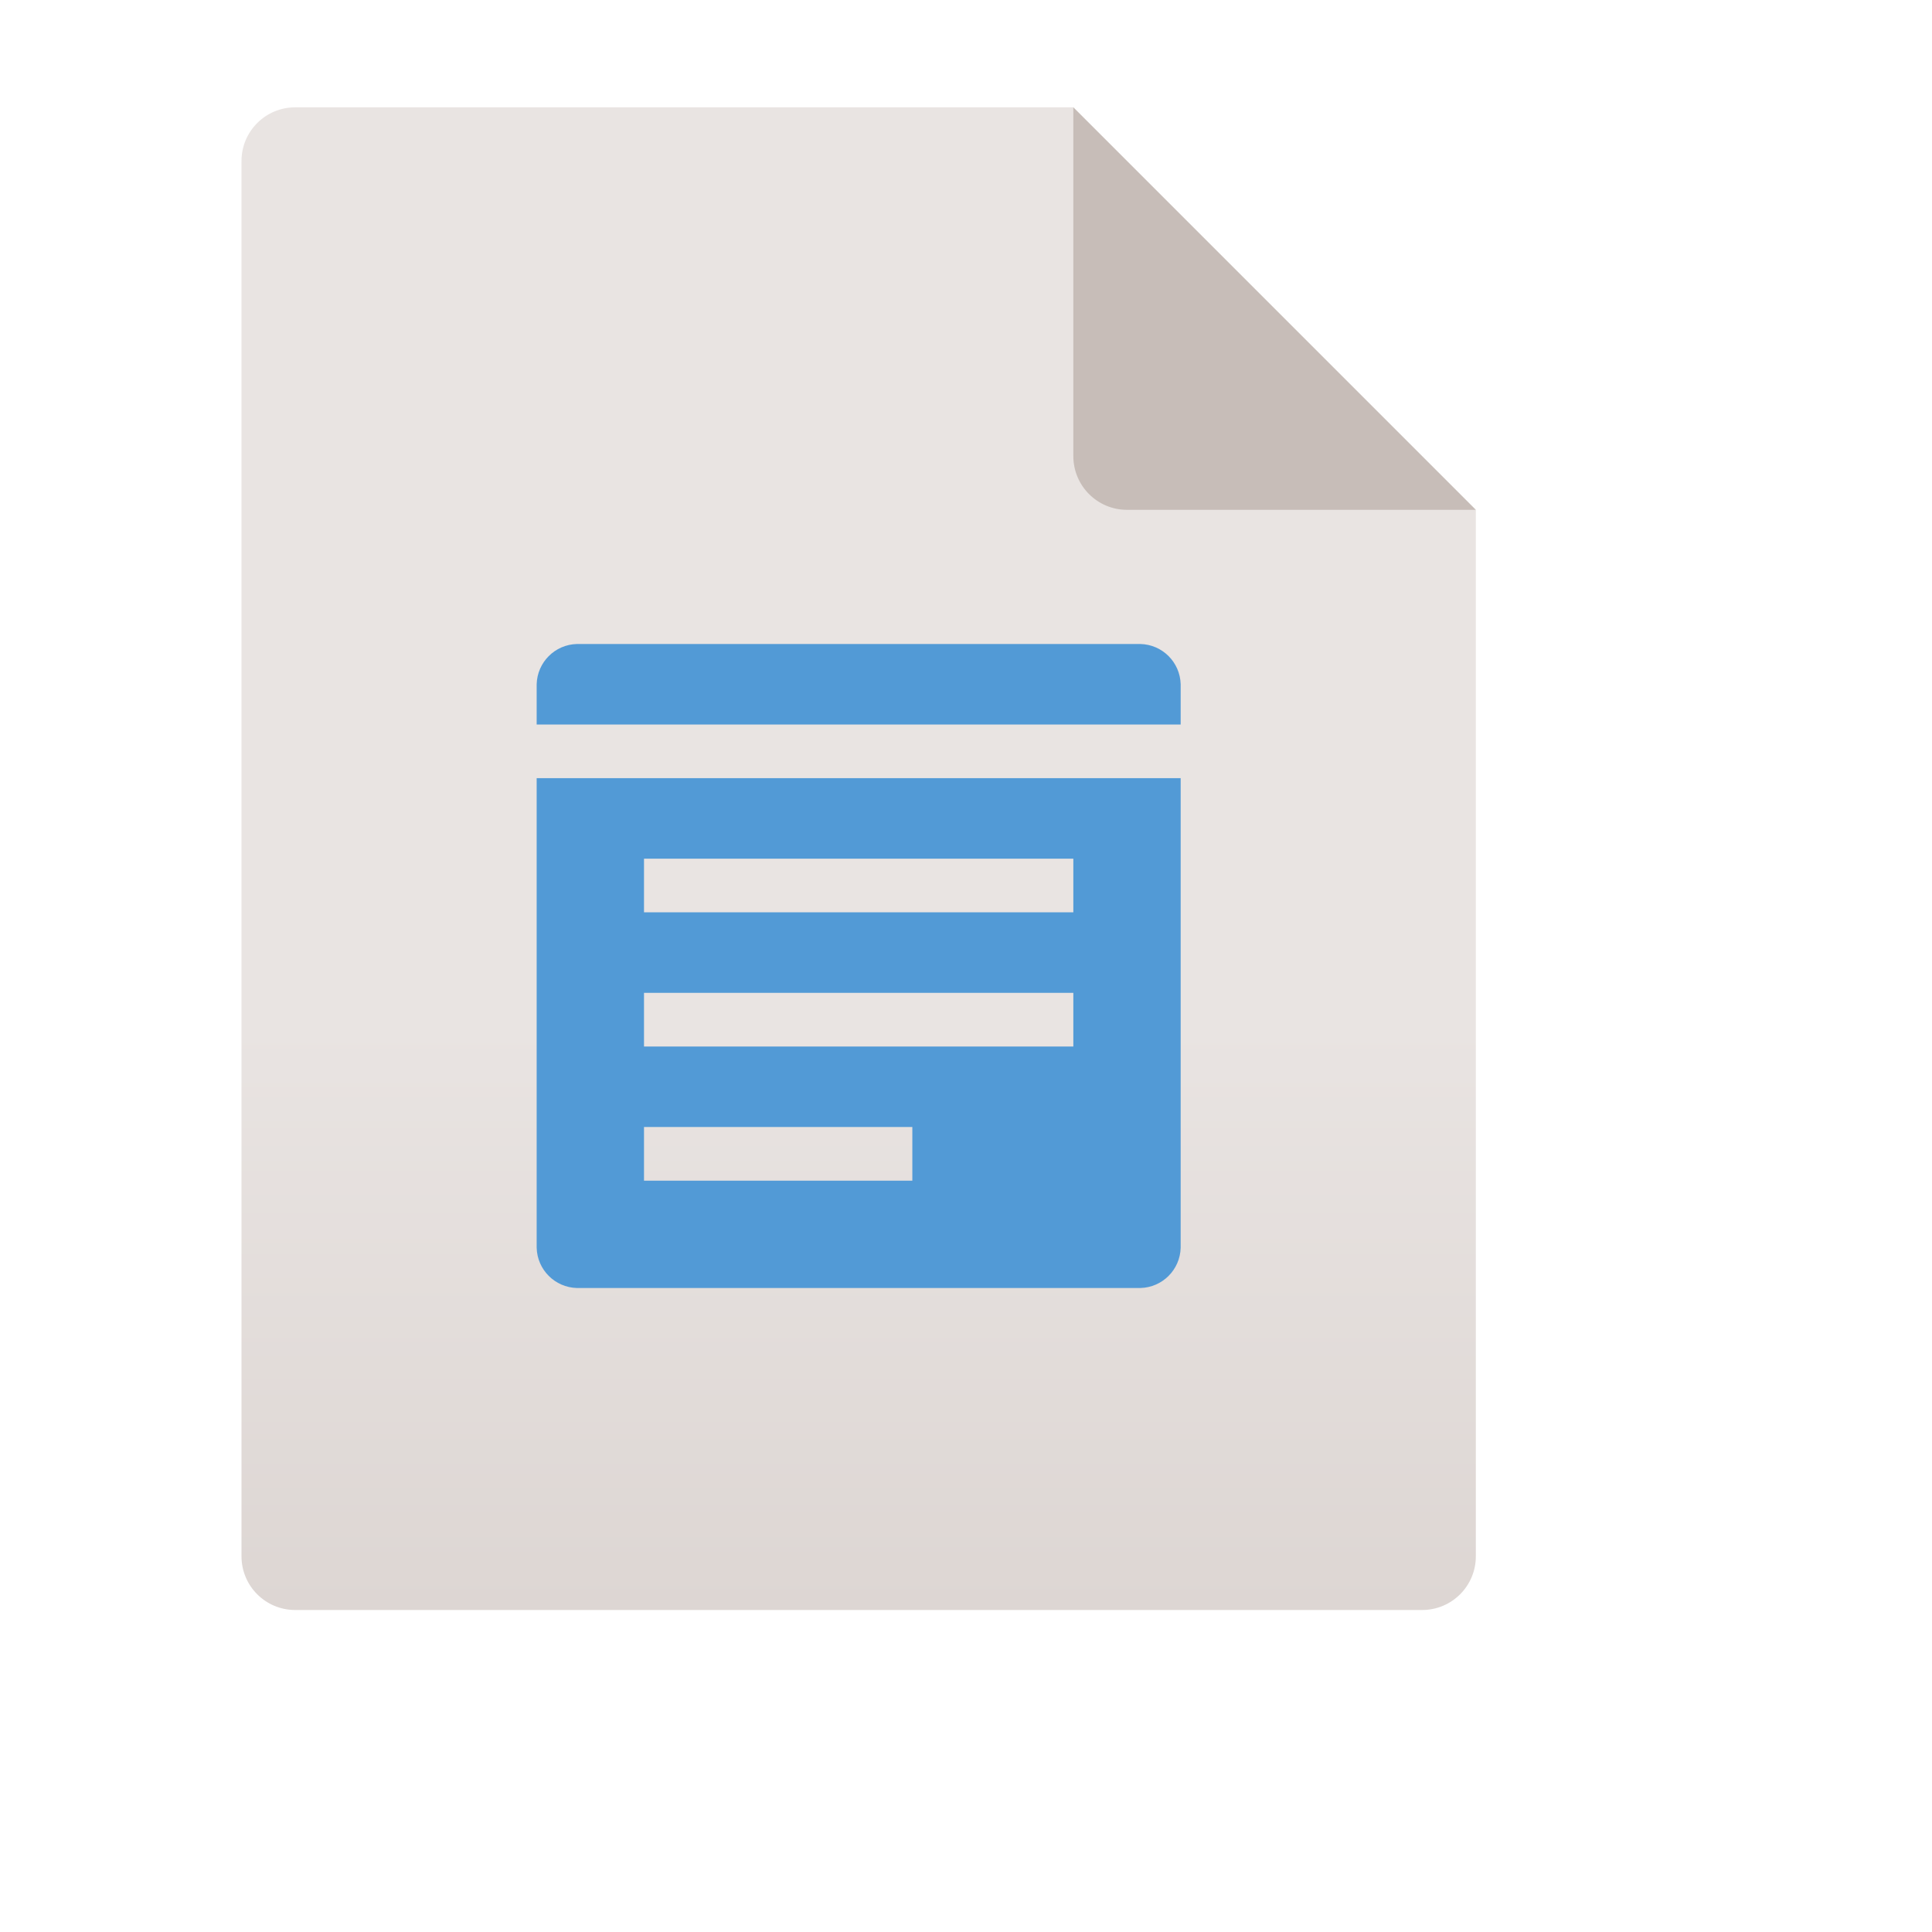
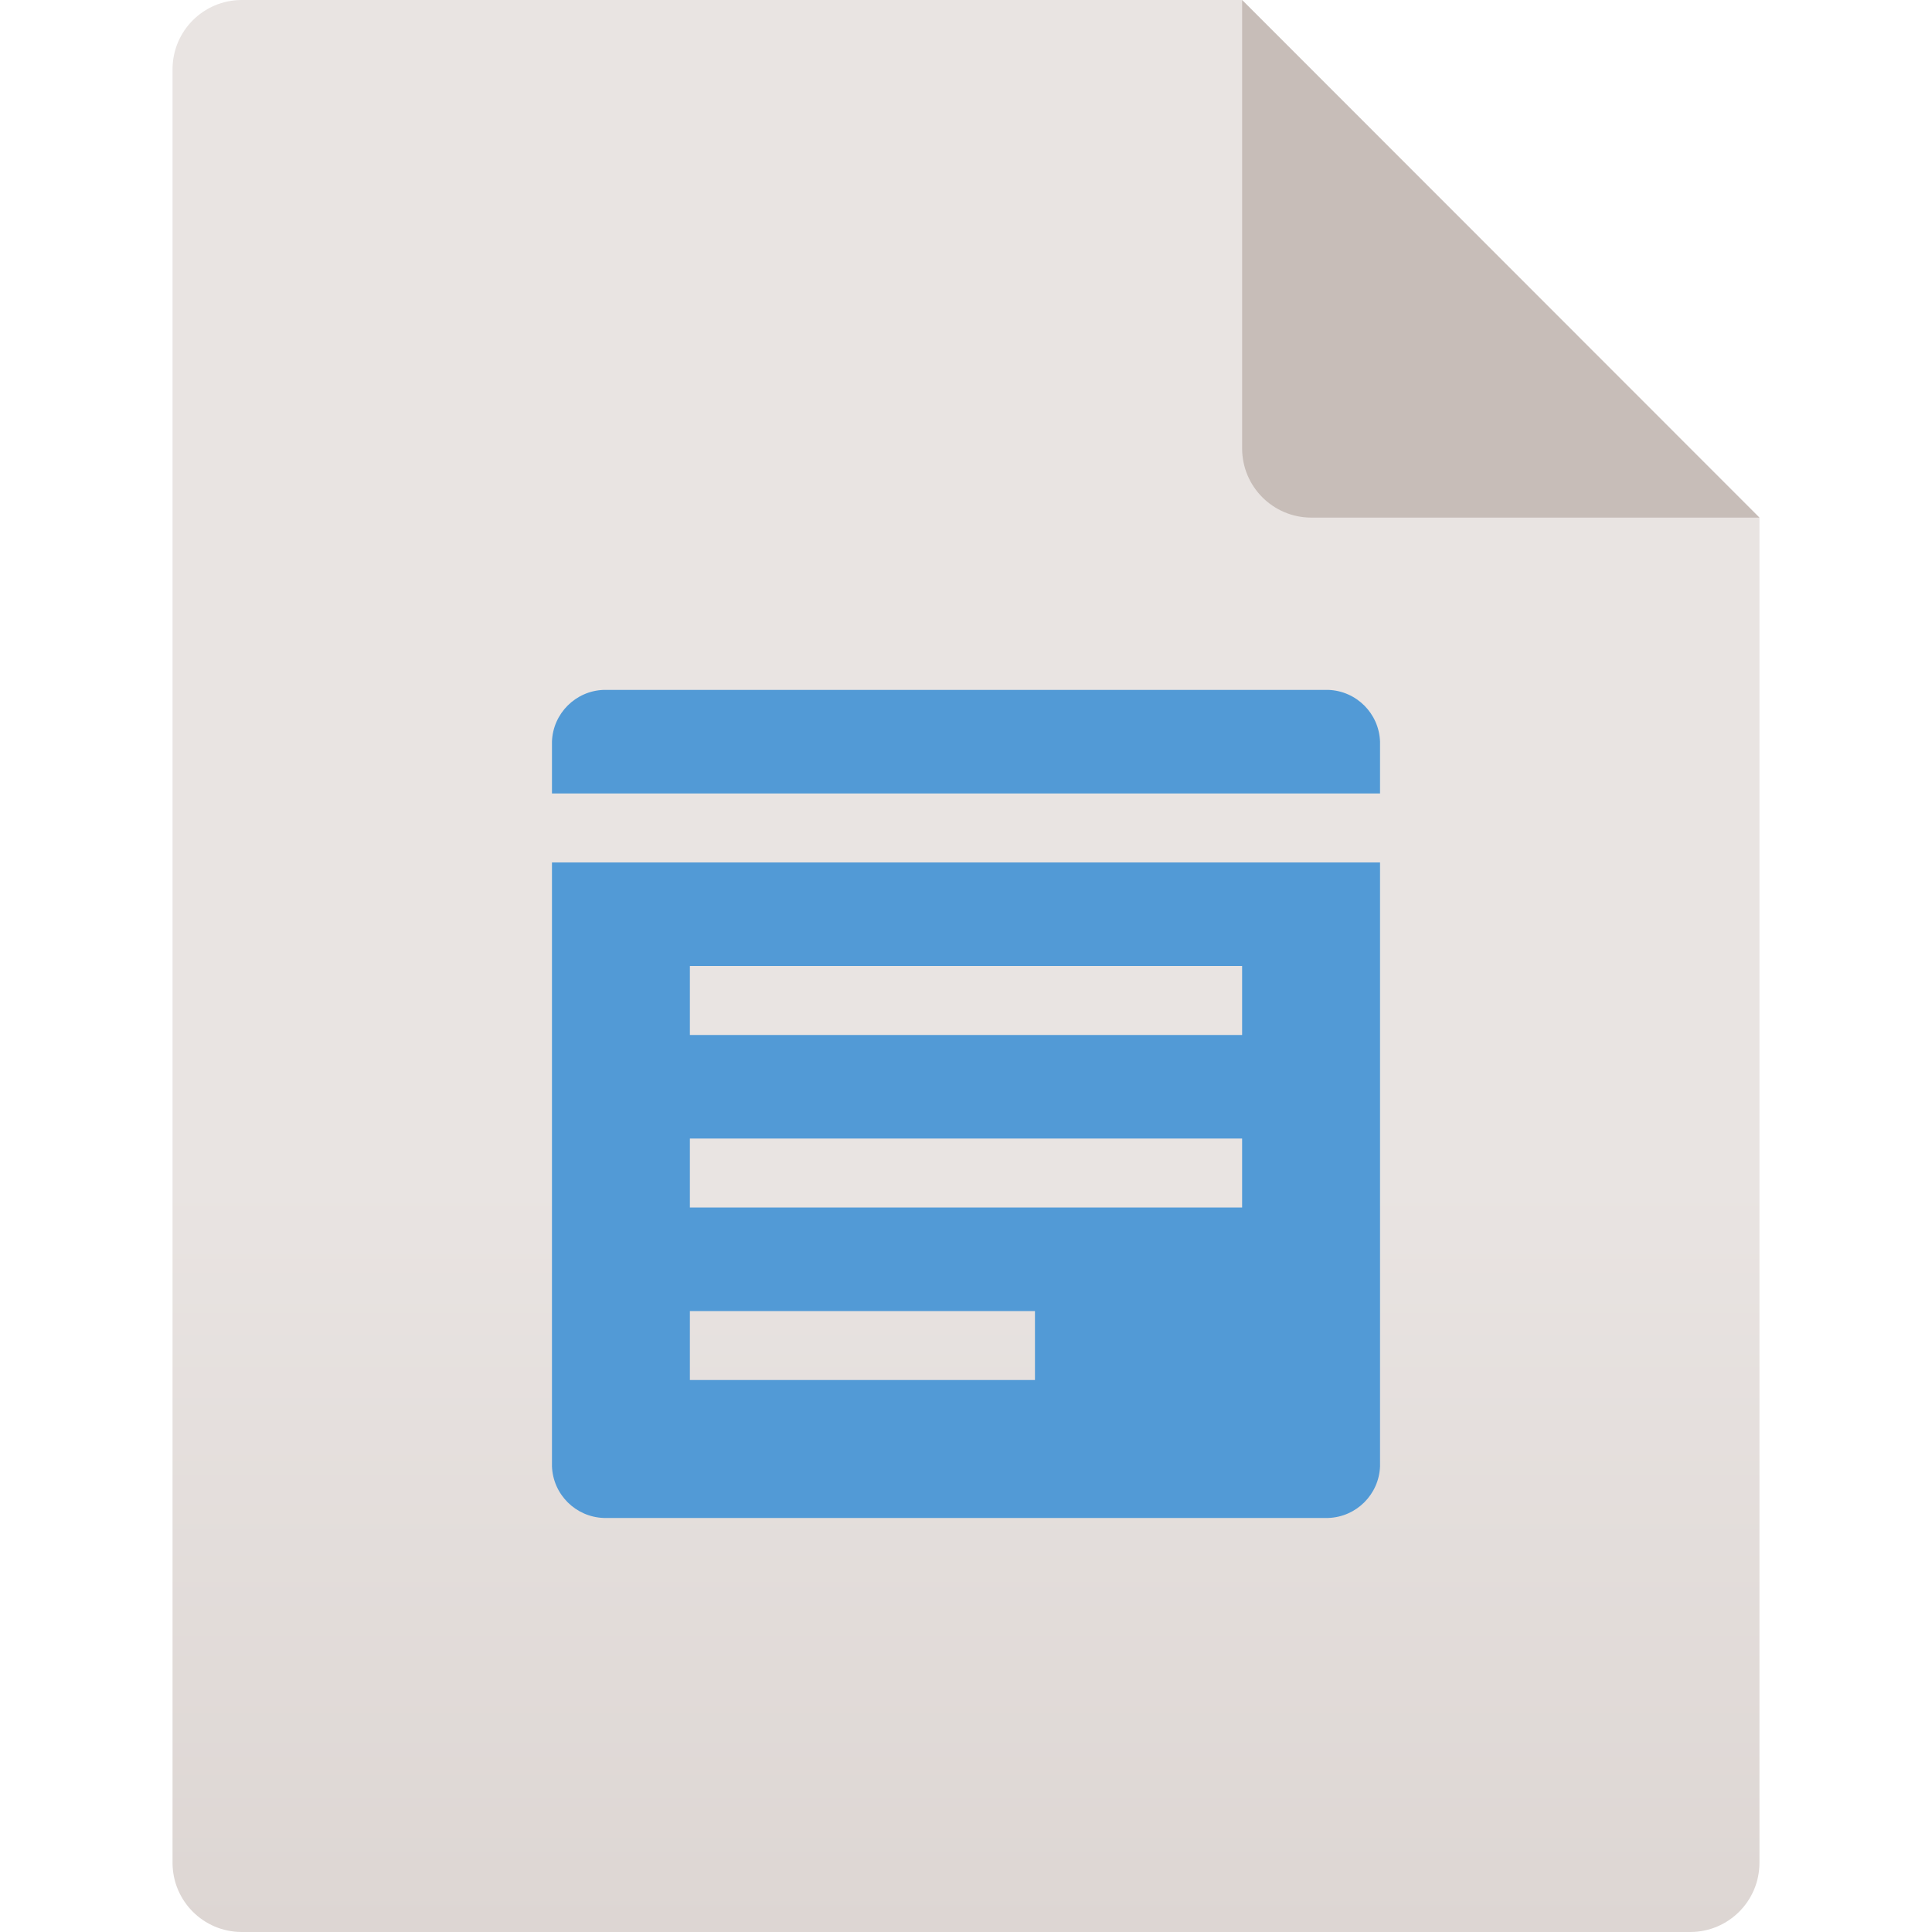
- <svg xmlns="http://www.w3.org/2000/svg" id="Ebene_1" height="72" width="72" data-name="Ebene 1" viewBox="0 0 72 72">
+ <svg xmlns="http://www.w3.org/2000/svg" id="Ebene_1" data-name="Ebene 1" viewBox="0 0 72 72">
  <defs>
-     <style>.cls-1{fill:none;}.cls-2{fill:url(#Unbenannter_Verlauf_25);}.cls-3{fill:#b9ada7;isolation:isolate;opacity:0.7;}.cls-4{fill:#529ad6;}</style>
-     <linearGradient id="Unbenannter_Verlauf_25" x1="-166.95" y1="-162.55" x2="-166.95" y2="-218.55" gradientTransform="translate(198.95 222.55)" gradientUnits="userSpaceOnUse">
+     <style>.cls-1{fill:url(#Unbenannter_Verlauf_25);}.cls-2{fill:#b9ada7;isolation:isolate;opacity:0.7;}.cls-3{fill:#529ad6;}</style>
+     <linearGradient id="Unbenannter_Verlauf_25" x1="-162.95" y1="-150.55" x2="-162.95" y2="-222.55" gradientTransform="translate(198.95 222.55)" gradientUnits="userSpaceOnUse">
      <stop offset="0" stop-color="#ddd6d3" />
      <stop offset="0.39" stop-color="#e9e4e2" />
      <stop offset="1" stop-color="#e9e4e2" />
    </linearGradient>
  </defs>
-   <path class="cls-1" d="M0,0H64V64H0Z" />
-   <path class="cls-2" d="M55,19V58a2,2,0,0,1-2,2H11a2,2,0,0,1-2-2V6a2,2,0,0,1,2-2H40Z" />
-   <path class="cls-3" d="M55,19H42a2,2,0,0,1-2-2V4Z" />
-   <path class="cls-4" d="M42.5,24h-21A1.54,1.54,0,0,0,20,25.5V27H44V25.5A1.54,1.54,0,0,0,42.5,24ZM20,46.5A1.54,1.54,0,0,0,21.5,48h21A1.54,1.54,0,0,0,44,46.5V29H20V46.5ZM24,32H40v2H24Zm0,5H40v2H24Zm0,5H34v2H24Z" />
+   <path class="cls-1" d="M65.57,19.29V69.43A2.58,2.58,0,0,1,63,72H9a2.58,2.58,0,0,1-2.57-2.57V2.57A2.58,2.58,0,0,1,9,0H46.29Z" />
+   <path class="cls-2" d="M65.57,19.29H48.86a2.58,2.58,0,0,1-2.57-2.58V0Z" />
+   <path class="cls-3" d="M49.5,25.71h-27a2,2,0,0,0-1.93,1.93v1.93H51.43V27.64A2,2,0,0,0,49.5,25.71ZM20.57,54.64a2,2,0,0,0,1.93,1.93h27a2,2,0,0,0,1.93-1.93V32.14H20.57v22.5ZM25.71,36H46.29v2.57H25.71Zm0,6.43H46.29V45H25.71Zm0,6.43H38.57v2.57H25.71Z" />
</svg>
